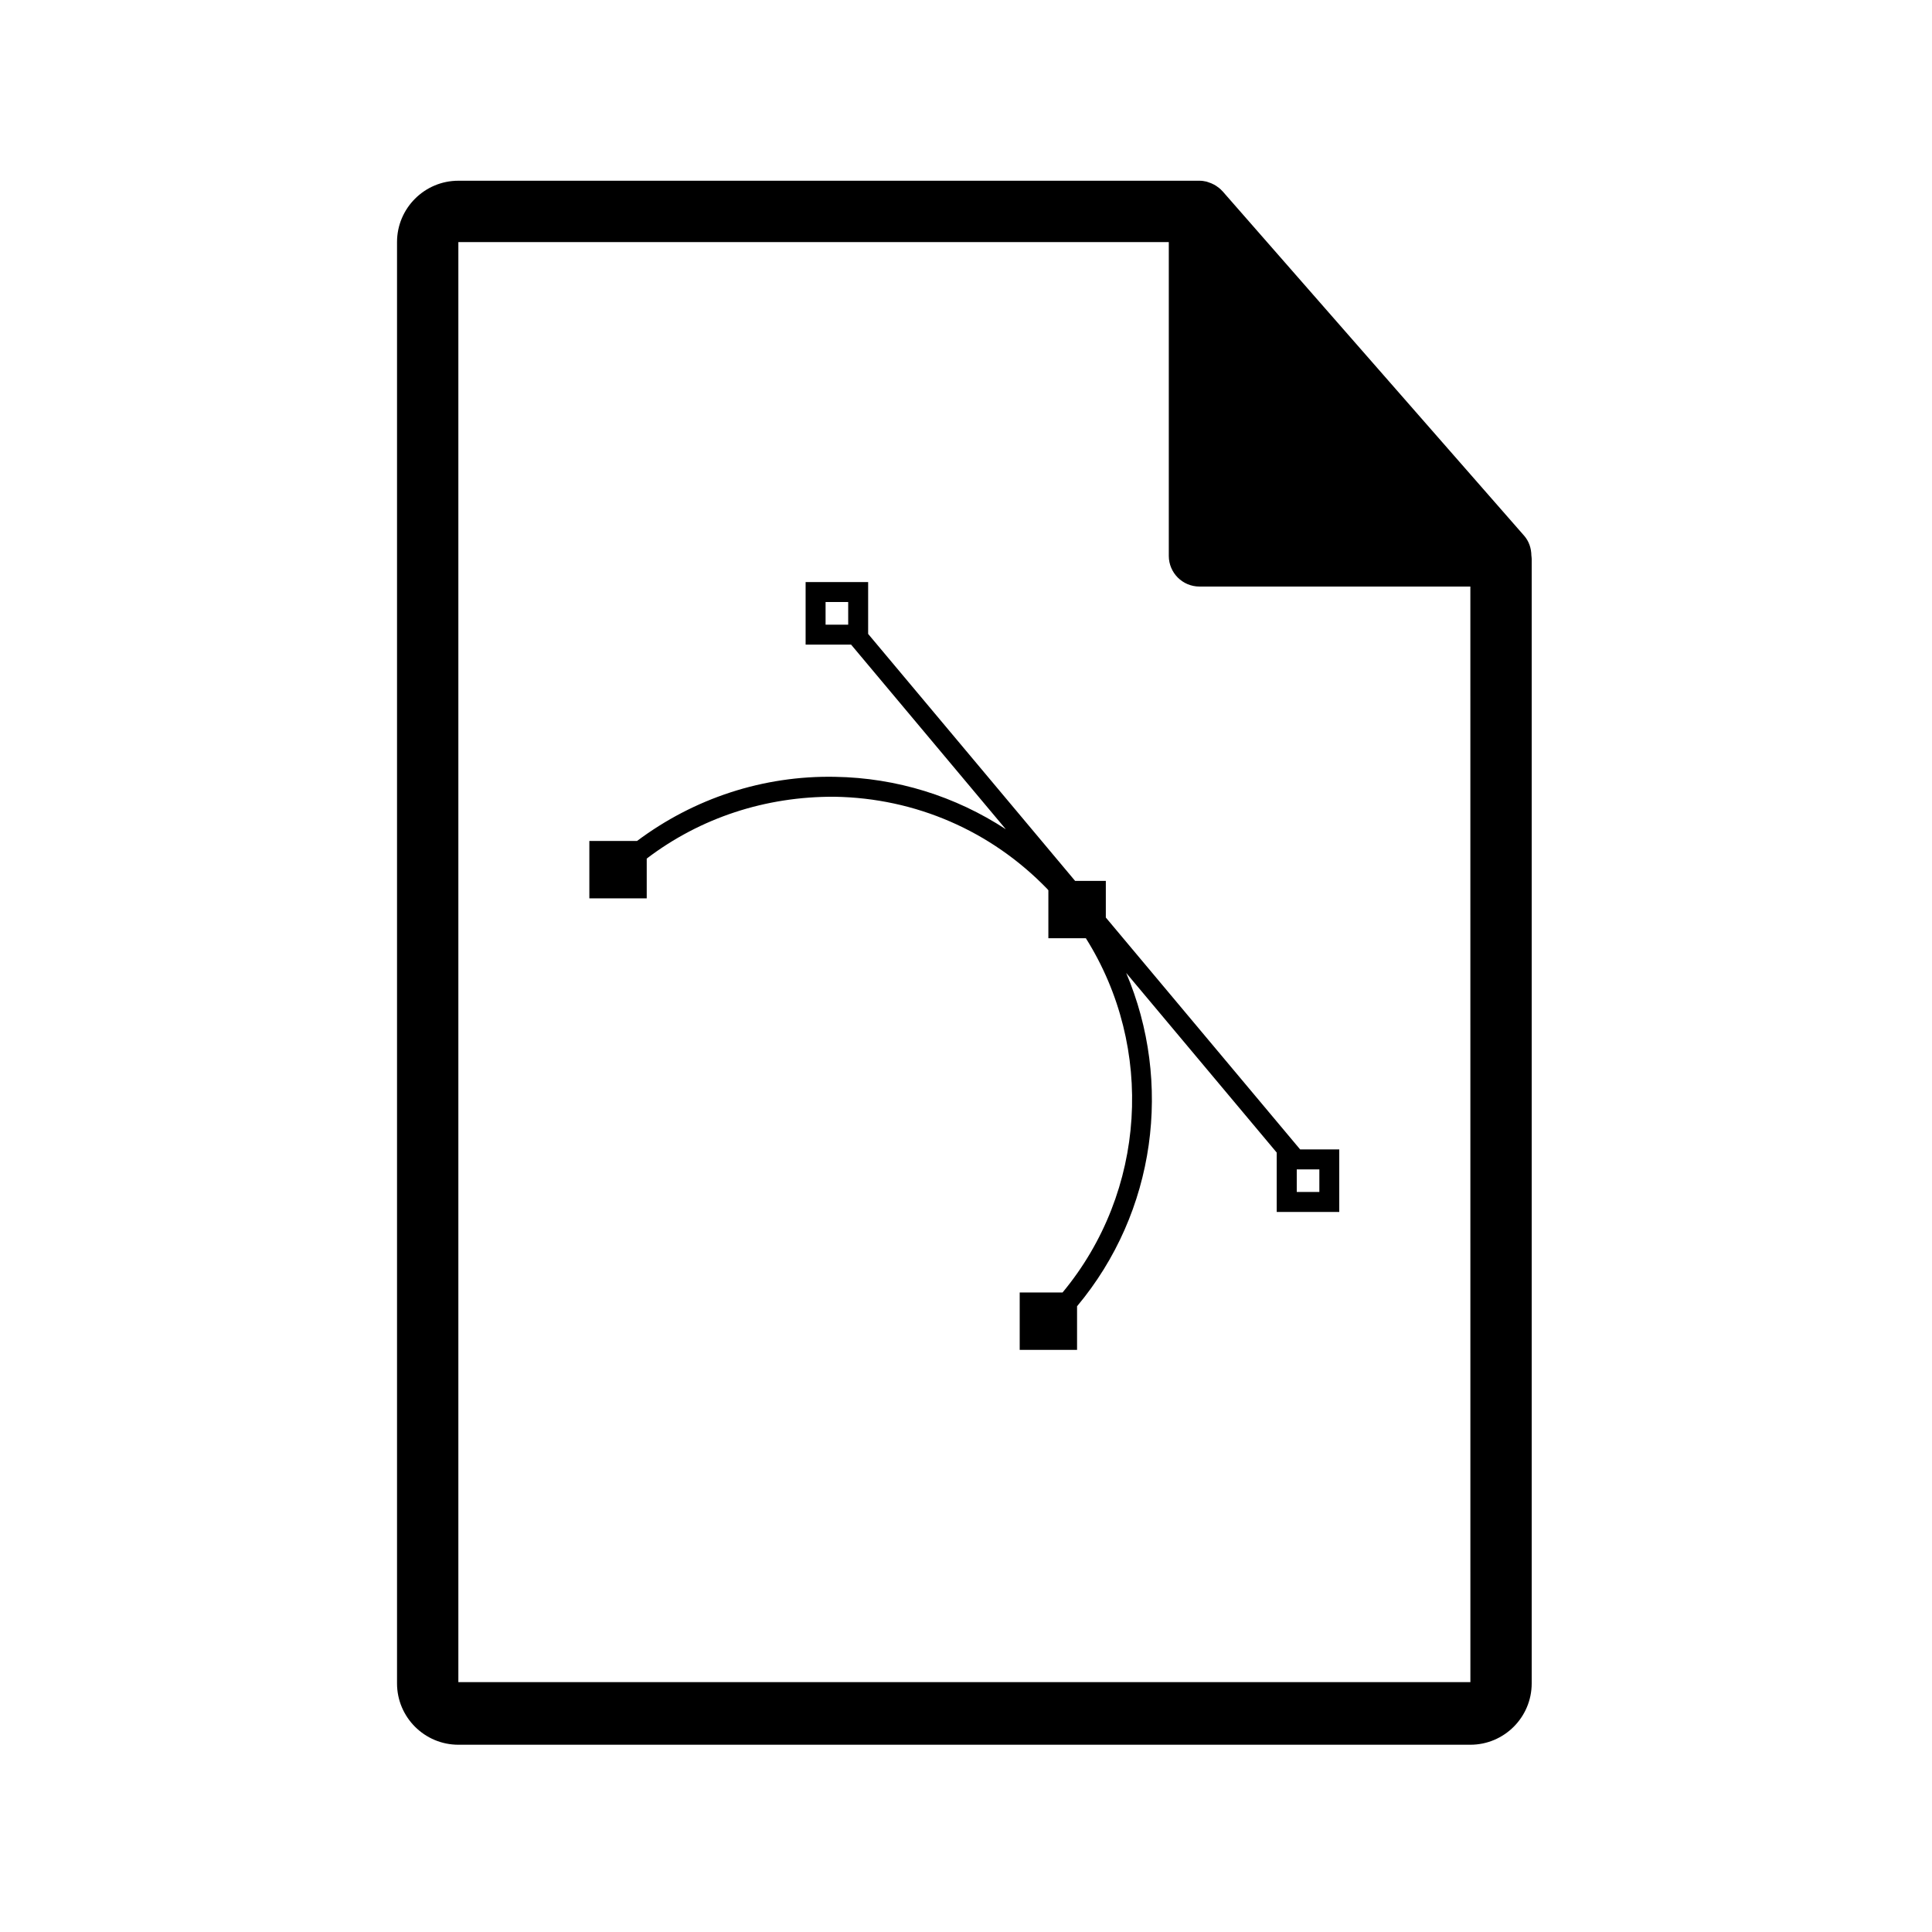
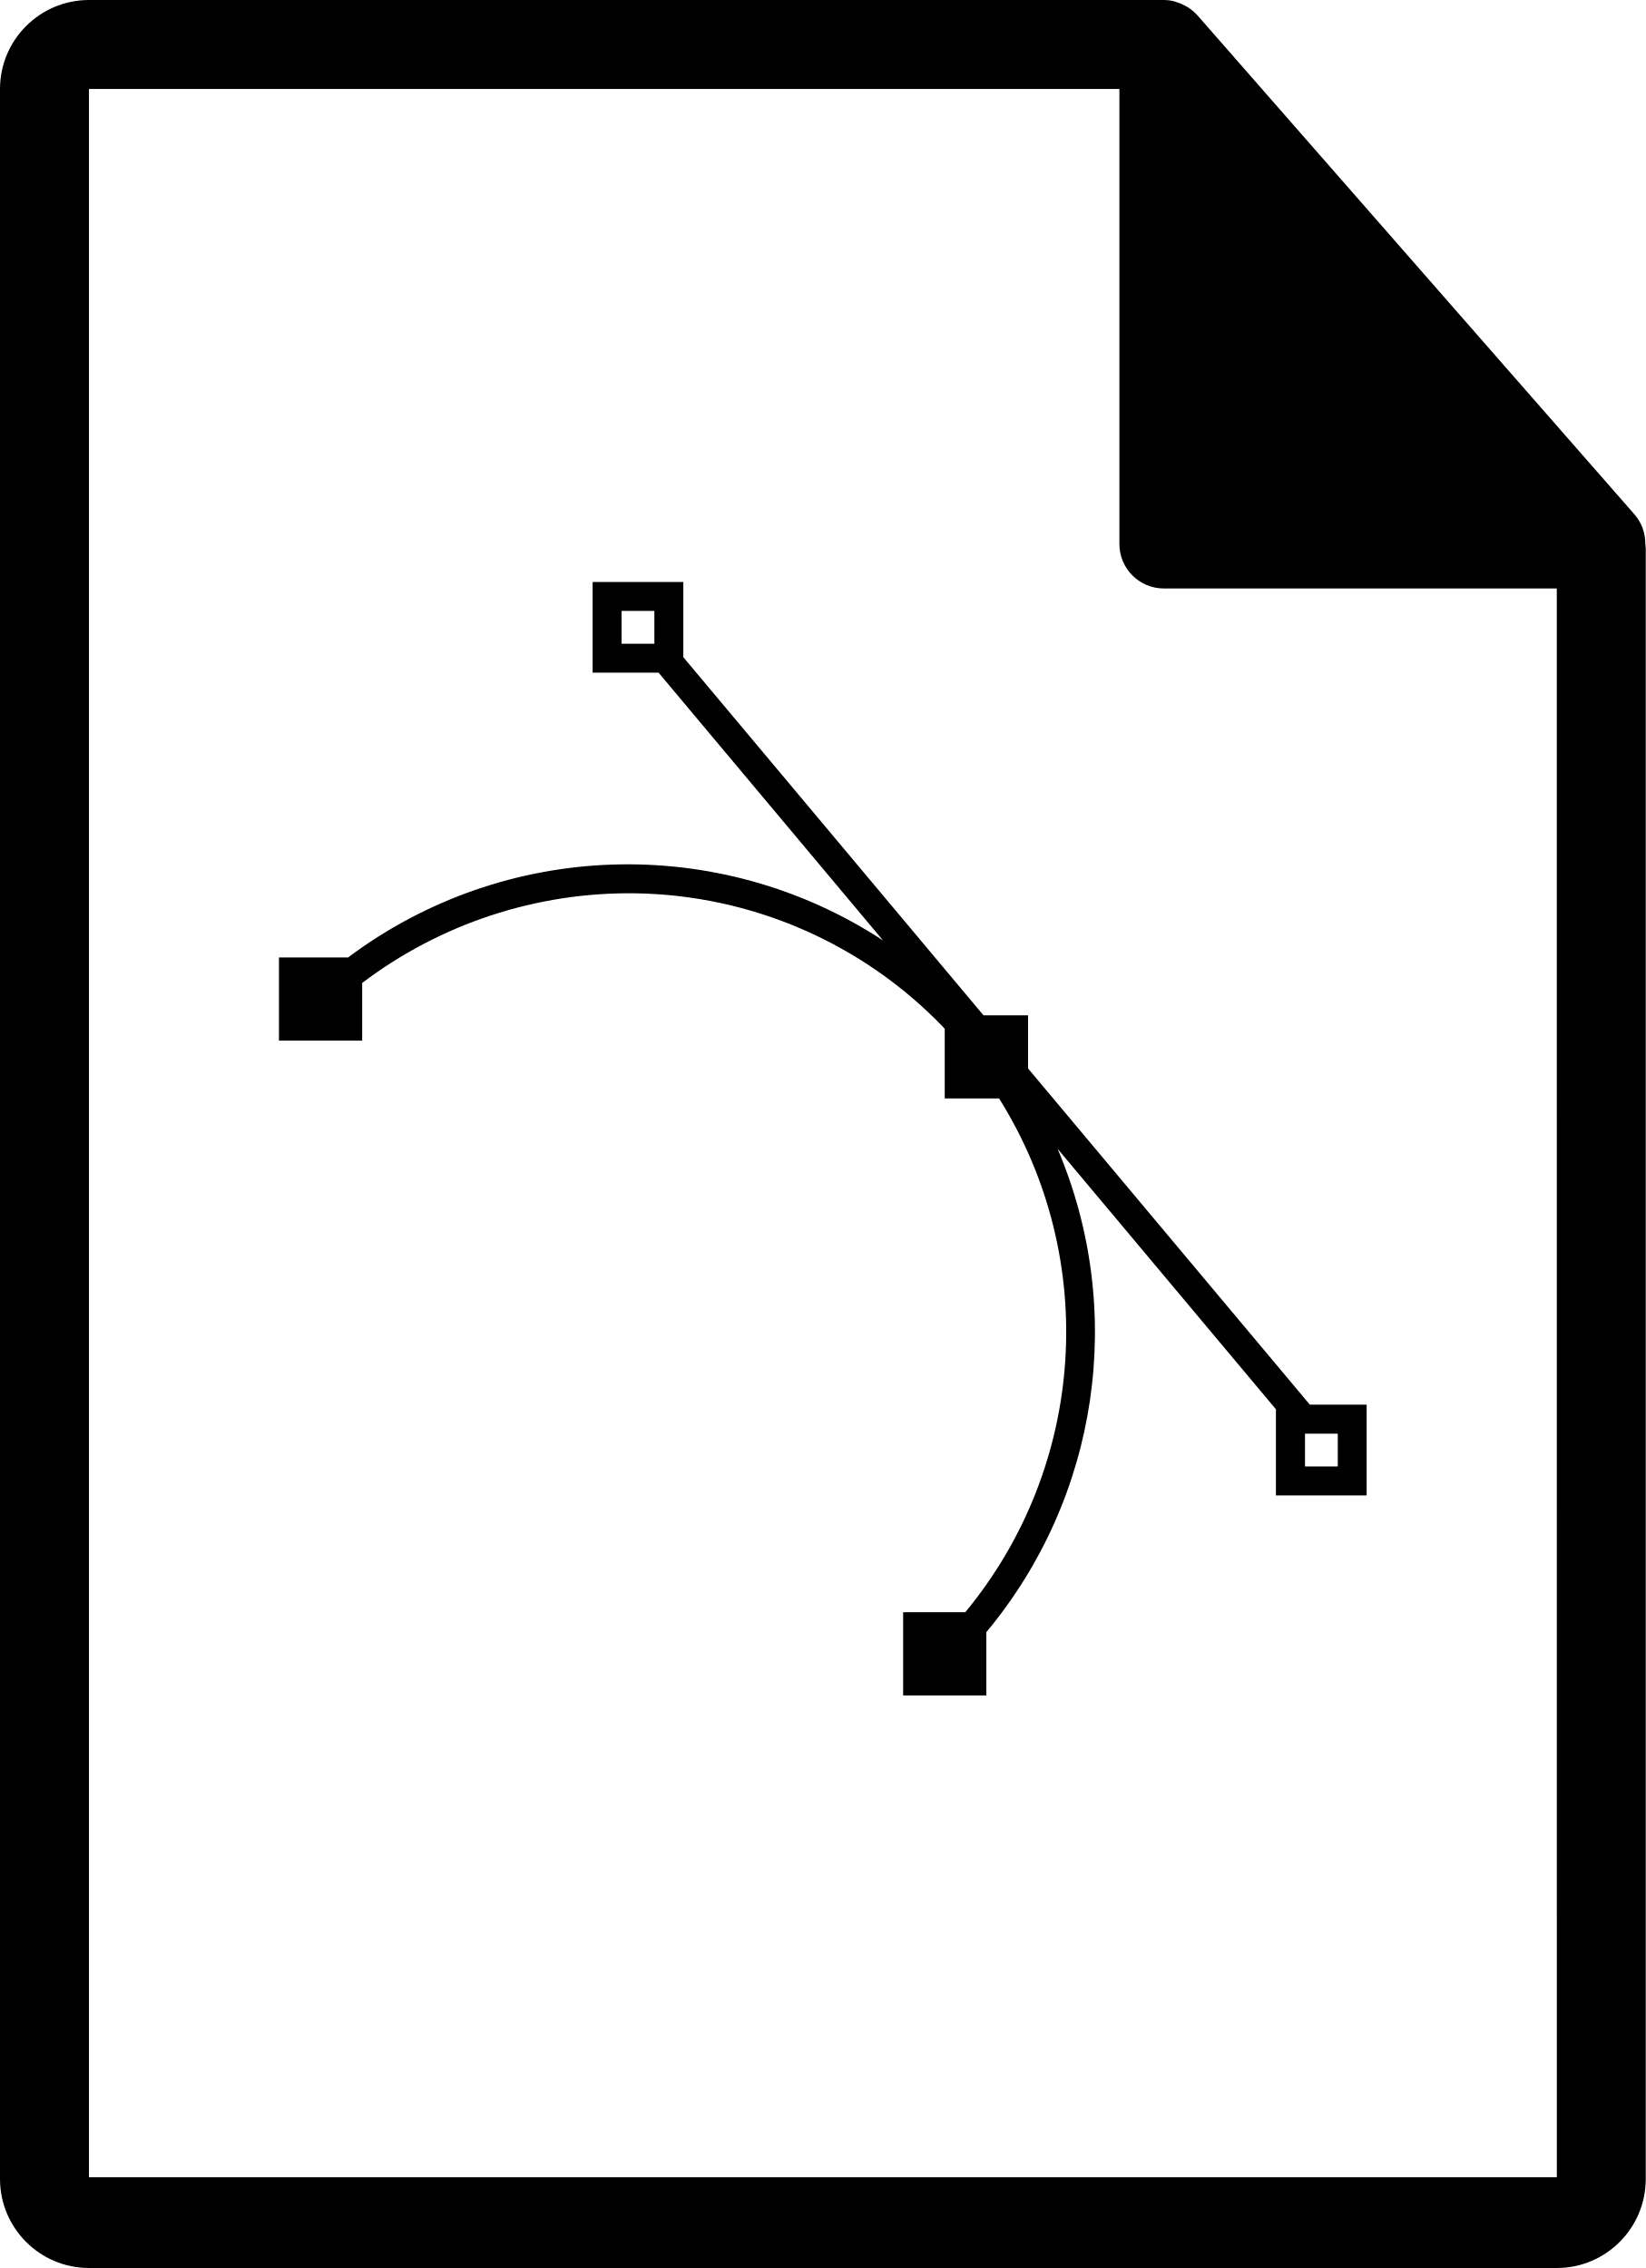
- <svg xmlns="http://www.w3.org/2000/svg" version="1.1" x="0px" y="0px" width="126px" height="126px" viewBox="-25.893 -11.787 126 126" overflow="visible" enable-background="new -25.893 -11.787 126 126" xml:space="preserve">
-   <defs>
- </defs>
-   <path fill="#000000" d="M73.98,24.443c-0.006-0.468-0.154-0.93-0.475-1.295L53.837,0.684c-0.004-0.006-0.01-0.008-0.017-0.014  c-0.116-0.131-0.252-0.239-0.396-0.334c-0.043-0.028-0.086-0.053-0.131-0.078c-0.127-0.068-0.258-0.124-0.396-0.165  c-0.037-0.011-0.069-0.026-0.106-0.036C52.642,0.022,52.489,0,52.333,0H4C1.795,0,0,1.795,0,4v94c0,2.206,1.795,4,4,4h66  c2.207,0,4-1.794,4-4V24.667C74,24.592,73.988,24.518,73.98,24.443z M4,4h46.333v20.466c0,1.104,0.896,2,2,2H70l0.002,71.451H4V4z" />
-   <path fill="#000000" d="M58.899,63.176L46.226,48.052v-2.39h-2.004L30.725,29.556v-3.382h-4.078v4.079h2.966l10.092,12.042  c-3.291-2.152-7.115-3.354-11.142-3.42c-4.684-0.089-9.191,1.402-12.91,4.184h-3.11v3.742h3.742v-2.594  c3.502-2.663,7.753-4.059,12.256-4.032c5.272,0.086,10.194,2.221,13.862,6.009c0.027,0.029,0.048,0.06,0.076,0.088v3.13h2.445  c4.492,7.138,3.953,16.513-1.52,23.104h-2.795v3.744h3.741v-2.846c5.15-6.154,6.236-14.605,3.203-21.74l9.818,11.716v3.875h4.079  v-4.082H58.899z M27.949,27.476h1.475v1.476h-1.475V27.476z M60.152,65.951h-1.474v-1.473h1.474V65.951z" />
+ <svg xmlns="http://www.w3.org/2000/svg" width="74" height="102" viewBox="0 0 74 102">
+   <g>
+     <path d="M73.98,24.443a1.977,1.977,0,0,0-.475-1.295L53.837.684c-.004-.006-.01-.008-.017-.014a1.972,1.972,0,0,0-.396-.334c-.043-.028-.086-.053-.131-.078a2.11,2.11,0,0,0-.396-.165c-.037-.011-.069-.026-.106-.036A2.001,2.001,0,0,0,52.333,0H4A4.005,4.005,0,0,0,0,4V98a4.005,4.005,0,0,0,4,4H70a4.003,4.003,0,0,0,4-4V24.667A2.118,2.118,0,0,0,73.98,24.443ZM4,4H50.333V24.466a2.001,2.001,0,0,0,2,2H70l.002,71.451H4Z" />
+     <path d="M58.899,63.176,46.226,48.052v-2.39H44.222L30.725,29.556V26.174H26.647v4.079h2.966L39.705,42.295a20.966,20.966,0,0,0-24.052.764h-3.11v3.742h3.742V44.207a19.884,19.884,0,0,1,12.256-4.032,19.615,19.615,0,0,1,13.862,6.009c.027.029.048.06.076.088v3.13h2.445a19.778,19.778,0,0,1-1.52,23.104H40.609V76.25H44.35V73.404a21.081,21.081,0,0,0,3.203-21.74L57.371,63.38v3.875H61.45V63.173H58.899Zm-30.95-35.7h1.475v1.476H27.949ZM60.152,65.951H58.678V64.478h1.474Z" />
+   </g>
</svg>
